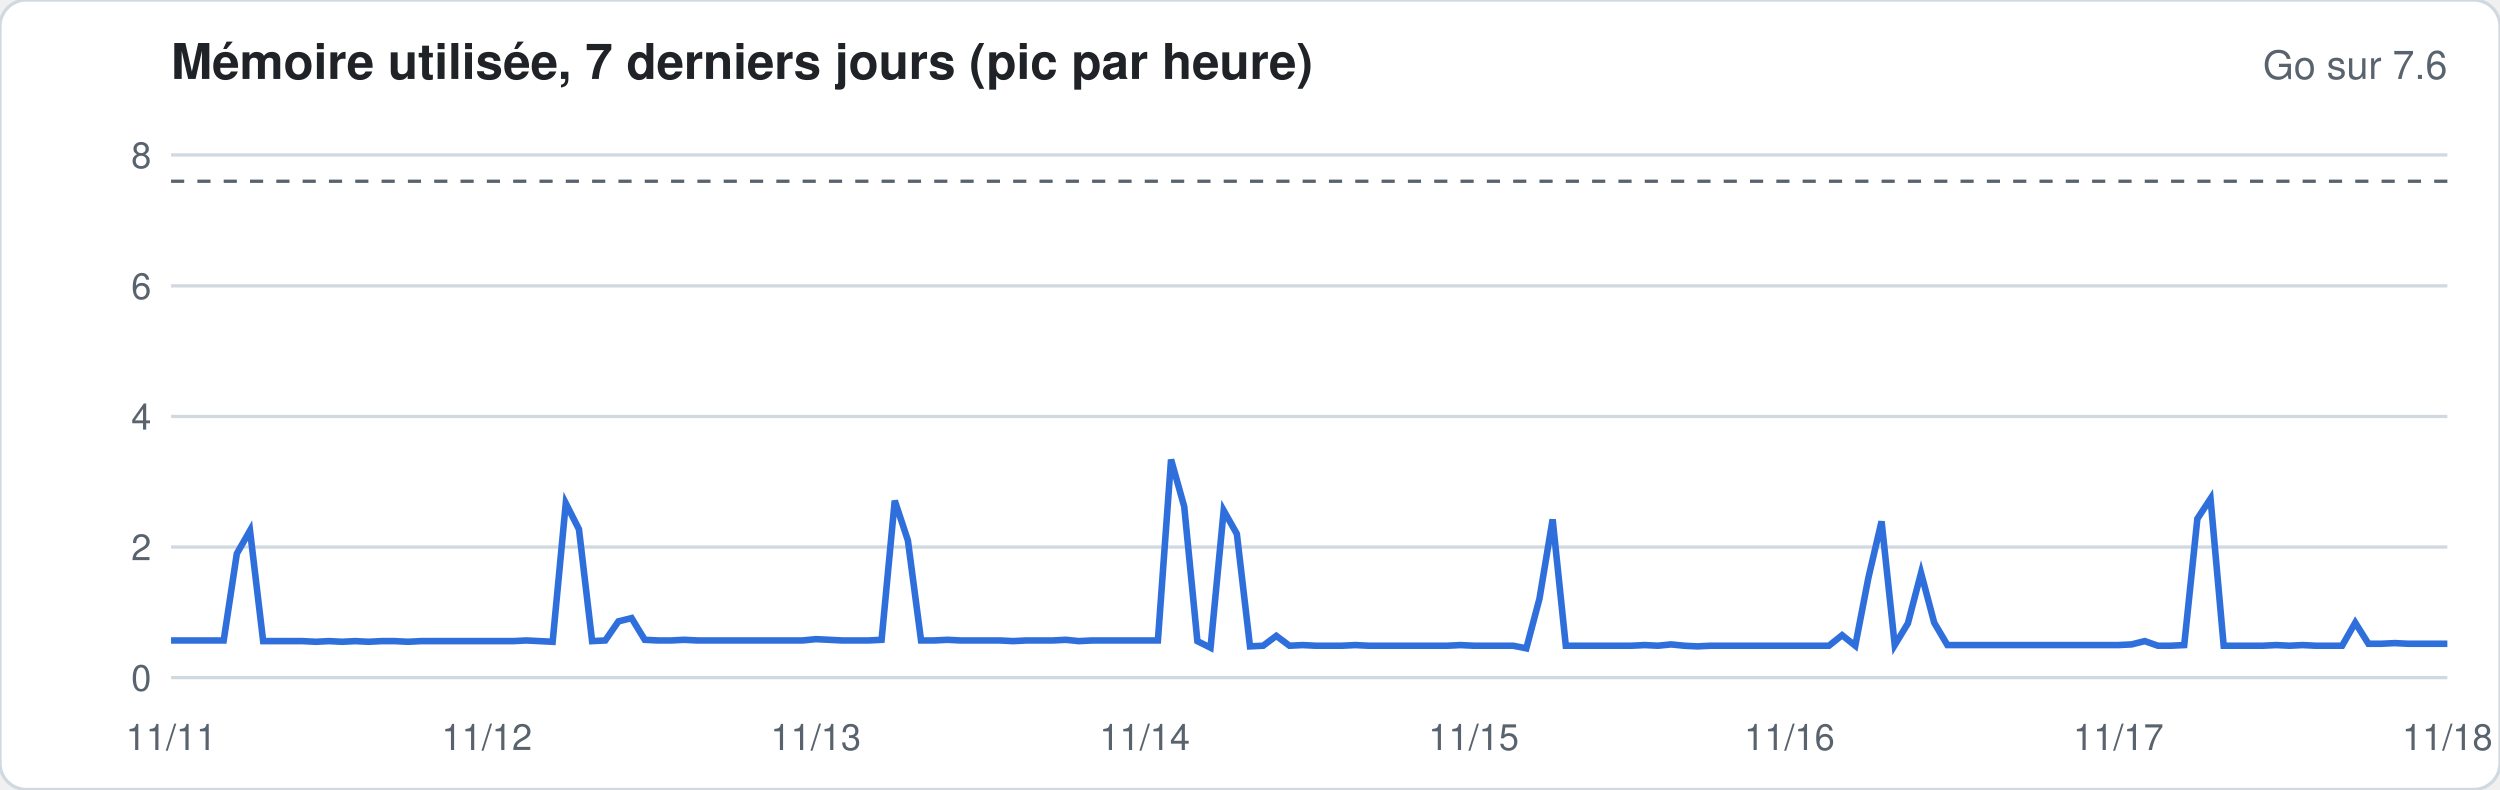
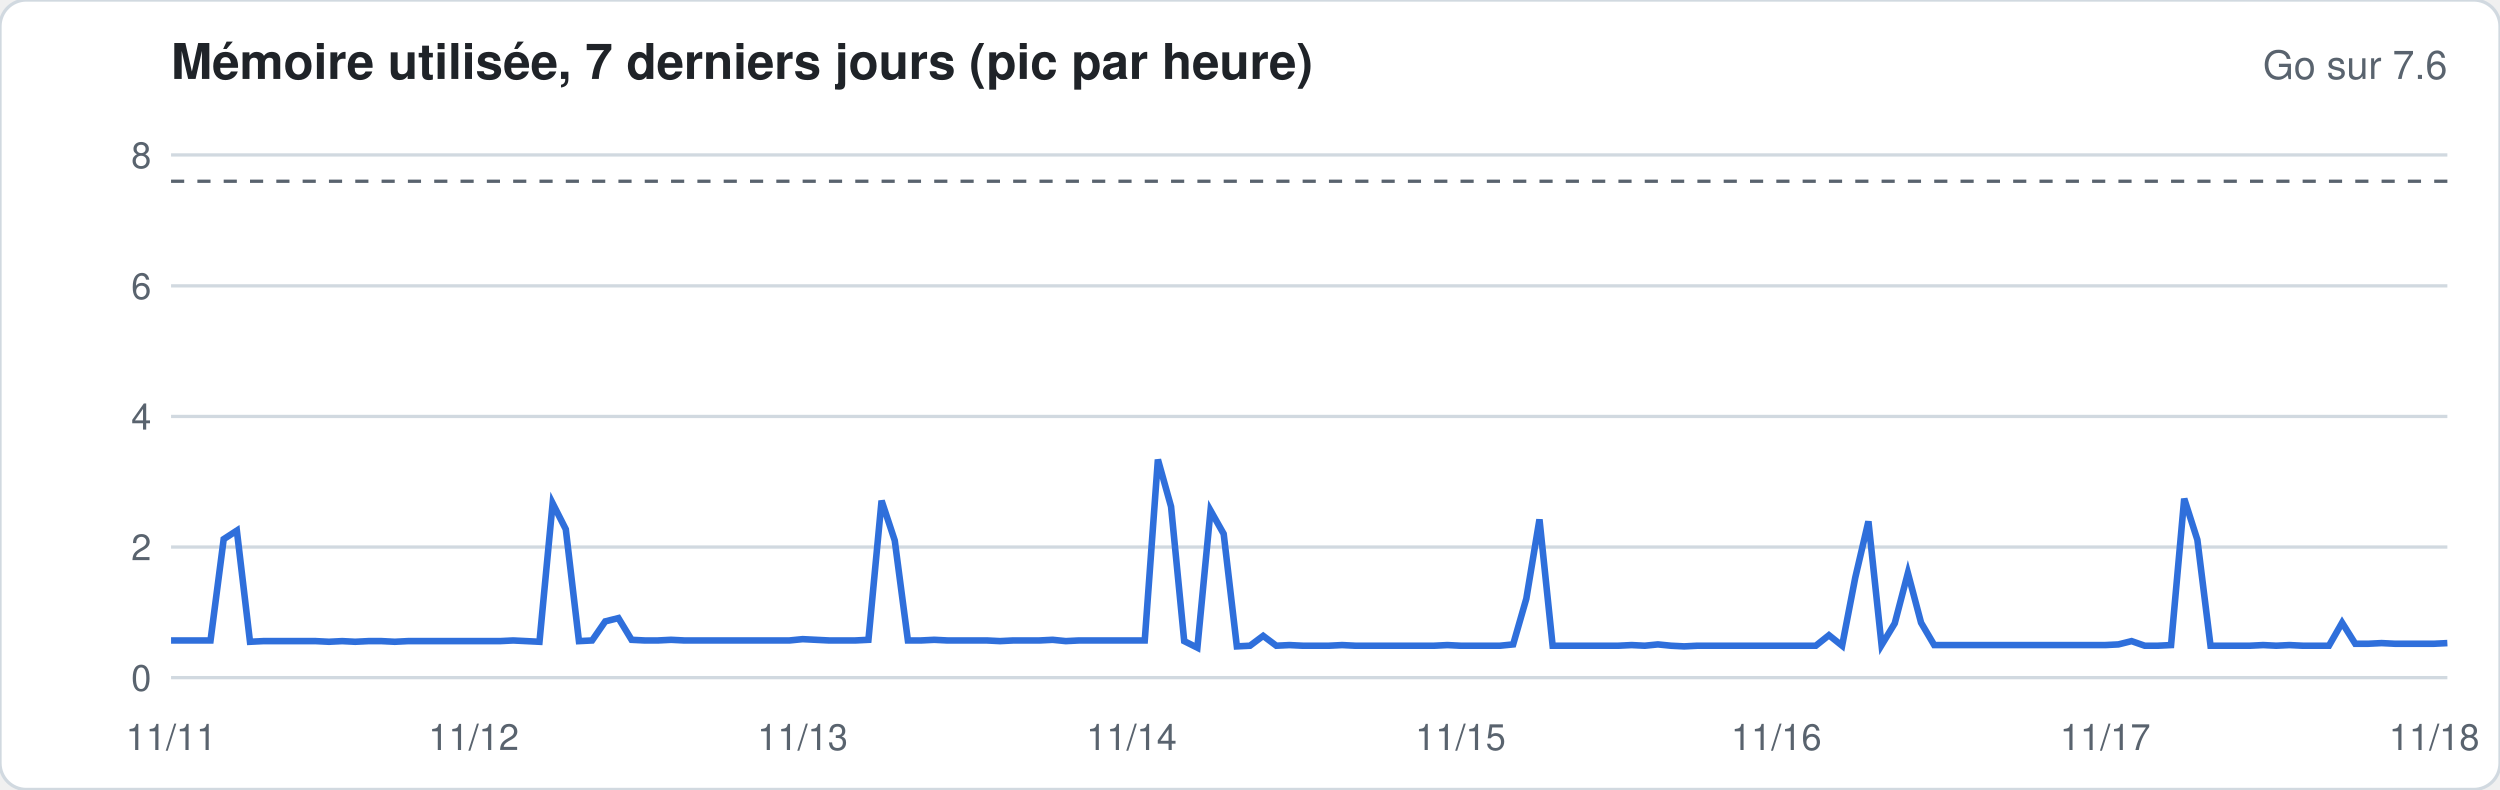
<svg xmlns="http://www.w3.org/2000/svg" width="760" height="240" viewBox="0 0 760 240" font-family="-apple-system,Segoe UI,Helvetica,Arial,sans-serif">
  <rect width="760" height="240" rx="8" fill="#ffffff" stroke="#d1d9e0" />
  <text x="52" y="24" font-size="15" font-weight="600" fill="#1f2328">Mémoire utilisée, 7 derniers jours (pic par heure)</text>
  <text x="744" y="24" font-size="12" fill="#59636e" text-anchor="end">Go sur 7.6</text>
  <line x1="52" x2="744" y1="206.0" y2="206.0" stroke="#d1d9e0" stroke-width="1" />
  <text x="46" y="210.0" font-size="11" fill="#59636e" text-anchor="end">0</text>
  <line x1="52" x2="744" y1="166.3" y2="166.3" stroke="#d1d9e0" stroke-width="1" />
  <text x="46" y="170.3" font-size="11" fill="#59636e" text-anchor="end">2</text>
  <line x1="52" x2="744" y1="126.6" y2="126.6" stroke="#d1d9e0" stroke-width="1" />
  <text x="46" y="130.6" font-size="11" fill="#59636e" text-anchor="end">4</text>
  <line x1="52" x2="744" y1="86.9" y2="86.9" stroke="#d1d9e0" stroke-width="1" />
  <text x="46" y="90.9" font-size="11" fill="#59636e" text-anchor="end">6</text>
  <line x1="52" x2="744" y1="47.1" y2="47.1" stroke="#d1d9e0" stroke-width="1" />
  <text x="46" y="51.1" font-size="11" fill="#59636e" text-anchor="end">8</text>
  <line x1="52" x2="744" y1="55.1" y2="55.1" stroke="#59636e" stroke-dasharray="4 4" />
-   <polyline fill="none" stroke="#2f6fdb" stroke-width="2" points="52.0,194.7 56.0,194.7 60.0,194.7 64.0,194.7 68.0,194.7 72.0,168.3 76.0,161.3 80.0,194.9 84.0,194.9 88.0,194.9 92.0,194.9 96.0,195.1 100.0,194.9 104.0,195.1 108.0,194.9 112.0,195.1 116.0,194.9 120.0,194.9 124.0,195.1 128.0,194.9 132.0,194.9 136.0,194.9 140.0,194.9 144.0,194.9 148.0,194.9 152.0,194.9 156.0,194.9 160.0,194.7 164.0,194.9 168.0,195.1 172.0,153.0 176.0,160.9 180.0,194.9 184.0,194.7 188.0,188.9 192.0,187.9 196.0,194.5 200.0,194.7 204.0,194.7 208.0,194.5 212.0,194.7 216.0,194.7 220.0,194.7 224.0,194.7 228.0,194.7 232.0,194.7 236.0,194.7 240.0,194.7 244.0,194.7 248.0,194.3 252.0,194.5 256.0,194.7 260.0,194.7 264.0,194.7 268.0,194.5 272.0,152.2 276.0,164.3 280.0,194.7 284.0,194.7 288.0,194.5 292.0,194.7 296.0,194.7 300.0,194.7 304.0,194.7 308.0,194.9 312.0,194.7 316.0,194.7 320.0,194.7 324.0,194.5 328.0,194.9 332.0,194.7 336.0,194.7 340.0,194.7 344.0,194.7 348.0,194.7 352.0,194.7 356.0,139.7 360.0,154.0 364.0,194.9 368.0,196.9 372.0,155.2 376.0,162.3 380.0,196.5 384.0,196.3 388.0,193.3 392.0,196.3 396.0,196.1 400.0,196.3 404.0,196.3 408.0,196.3 412.0,196.1 416.0,196.3 420.0,196.3 424.0,196.3 428.0,196.3 432.0,196.3 436.0,196.3 440.0,196.3 444.0,196.1 448.0,196.3 452.0,196.3 456.0,196.3 460.0,196.3 464.0,197.1 468.0,182.0 472.0,157.9 476.0,196.3 480.0,196.3 484.0,196.3 488.0,196.3 492.0,196.3 496.0,196.3 500.0,196.1 504.0,196.3 508.0,195.9 512.0,196.3 516.0,196.5 520.0,196.3 524.0,196.3 528.0,196.3 532.0,196.3 536.0,196.3 540.0,196.3 544.0,196.3 548.0,196.3 552.0,196.3 556.0,196.3 560.0,193.1 564.0,196.3 568.0,175.6 572.0,158.5 576.0,196.1 580.0,189.5 584.0,174.2 588.0,189.3 592.0,196.1 596.0,196.1 600.0,196.1 604.0,196.1 608.0,196.1 612.0,196.1 616.0,196.1 620.0,196.1 624.0,196.1 628.0,196.1 632.0,196.1 636.0,196.1 640.0,196.1 644.0,196.1 648.0,195.9 652.0,194.9 656.0,196.3 660.0,196.3 664.0,196.1 668.0,157.7 672.0,151.6 676.0,196.3 680.0,196.3 684.0,196.3 688.0,196.3 692.0,196.1 696.0,196.3 700.0,196.1 704.0,196.3 708.0,196.3 712.0,196.3 716.0,189.3 720.0,195.7 724.0,195.7 728.0,195.5 732.0,195.7 736.0,195.7 740.0,195.7 744.0,195.7" />
+   <polyline fill="none" stroke="#2f6fdb" stroke-width="2" points="52.0,194.7 56.0,194.7 60.0,194.7 64.0,194.7 68.0,163.9 72.0,161.3 76.0,195.1 80.0,194.9 84.0,194.9 88.0,194.9 92.0,194.9 96.0,194.9 100.0,195.1 104.0,194.9 108.0,195.1 112.0,194.9 116.0,194.9 120.0,195.1 124.0,194.9 128.0,194.9 132.0,194.9 136.0,194.9 140.0,194.9 144.0,194.9 148.0,194.9 152.0,194.9 156.0,194.7 160.0,194.9 164.0,195.1 168.0,153.0 172.0,160.9 176.0,194.9 180.0,194.7 184.0,188.9 188.0,187.9 192.0,194.5 196.0,194.7 200.0,194.7 204.0,194.5 208.0,194.7 212.0,194.7 216.0,194.7 220.0,194.7 224.0,194.7 228.0,194.7 232.0,194.7 236.0,194.7 240.0,194.7 244.0,194.3 248.0,194.5 252.0,194.7 256.0,194.7 260.0,194.7 264.0,194.5 268.0,152.2 272.0,164.3 276.0,194.7 280.0,194.7 284.0,194.5 288.0,194.7 292.0,194.7 296.0,194.7 300.0,194.7 304.0,194.9 308.0,194.7 312.0,194.7 316.0,194.7 320.0,194.5 324.0,194.9 328.0,194.7 332.0,194.7 336.0,194.7 340.0,194.7 344.0,194.7 348.0,194.7 352.0,139.7 356.0,154.0 360.0,194.9 364.0,196.9 368.0,155.2 372.0,162.3 376.0,196.5 380.0,196.3 384.0,193.3 388.0,196.3 392.0,196.1 396.0,196.3 400.0,196.3 404.0,196.3 408.0,196.1 412.0,196.3 416.0,196.3 420.0,196.3 424.0,196.3 428.0,196.3 432.0,196.3 436.0,196.3 440.0,196.1 444.0,196.3 448.0,196.3 452.0,196.3 456.0,196.3 460.0,195.9 464.0,182.0 468.0,157.9 472.0,196.3 476.0,196.3 480.0,196.3 484.0,196.3 488.0,196.3 492.0,196.3 496.0,196.1 500.0,196.3 504.0,195.9 508.0,196.3 512.0,196.5 516.0,196.3 520.0,196.3 524.0,196.3 528.0,196.3 532.0,196.3 536.0,196.3 540.0,196.3 544.0,196.3 548.0,196.3 552.0,196.3 556.0,193.1 560.0,196.3 564.0,175.6 568.0,158.5 572.0,196.1 576.0,189.5 580.0,174.2 584.0,189.3 588.0,196.1 592.0,196.1 596.0,196.1 600.0,196.1 604.0,196.1 608.0,196.1 612.0,196.1 616.0,196.1 620.0,196.1 624.0,196.1 628.0,196.1 632.0,196.1 636.0,196.1 640.0,196.1 644.0,195.9 648.0,194.9 652.0,196.3 656.0,196.3 660.0,196.1 664.0,151.6 668.0,164.1 672.0,196.3 676.0,196.3 680.0,196.3 684.0,196.3 688.0,196.1 692.0,196.3 696.0,196.1 700.0,196.3 704.0,196.3 708.0,196.3 712.0,189.3 716.0,195.7 720.0,195.7 724.0,195.5 728.0,195.7 732.0,195.7 736.0,195.7 740.0,195.7 744.0,195.5" />
  <text x="52.0" y="228" font-size="11" fill="#59636e" text-anchor="middle">11/11</text>
-   <text x="148.0" y="228" font-size="11" fill="#59636e" text-anchor="middle">11/12</text>
-   <text x="248.0" y="228" font-size="11" fill="#59636e" text-anchor="middle">11/13</text>
-   <text x="348.0" y="228" font-size="11" fill="#59636e" text-anchor="middle">11/14</text>
-   <text x="448.0" y="228" font-size="11" fill="#59636e" text-anchor="middle">11/15</text>
-   <text x="544.0" y="228" font-size="11" fill="#59636e" text-anchor="middle">11/16</text>
-   <text x="644.0" y="228" font-size="11" fill="#59636e" text-anchor="middle">11/17</text>
-   <text x="744.0" y="228" font-size="11" fill="#59636e" text-anchor="middle">11/18</text>
+   <text x="144.0" y="228" font-size="11" fill="#59636e" text-anchor="middle">11/12</text>
+   <text x="244.0" y="228" font-size="11" fill="#59636e" text-anchor="middle">11/13</text>
+   <text x="344.0" y="228" font-size="11" fill="#59636e" text-anchor="middle">11/14</text>
+   <text x="444.0" y="228" font-size="11" fill="#59636e" text-anchor="middle">11/15</text>
+   <text x="540.0" y="228" font-size="11" fill="#59636e" text-anchor="middle">11/16</text>
+   <text x="640.0" y="228" font-size="11" fill="#59636e" text-anchor="middle">11/17</text>
+   <text x="740.0" y="228" font-size="11" fill="#59636e" text-anchor="middle">11/18</text>
</svg>
